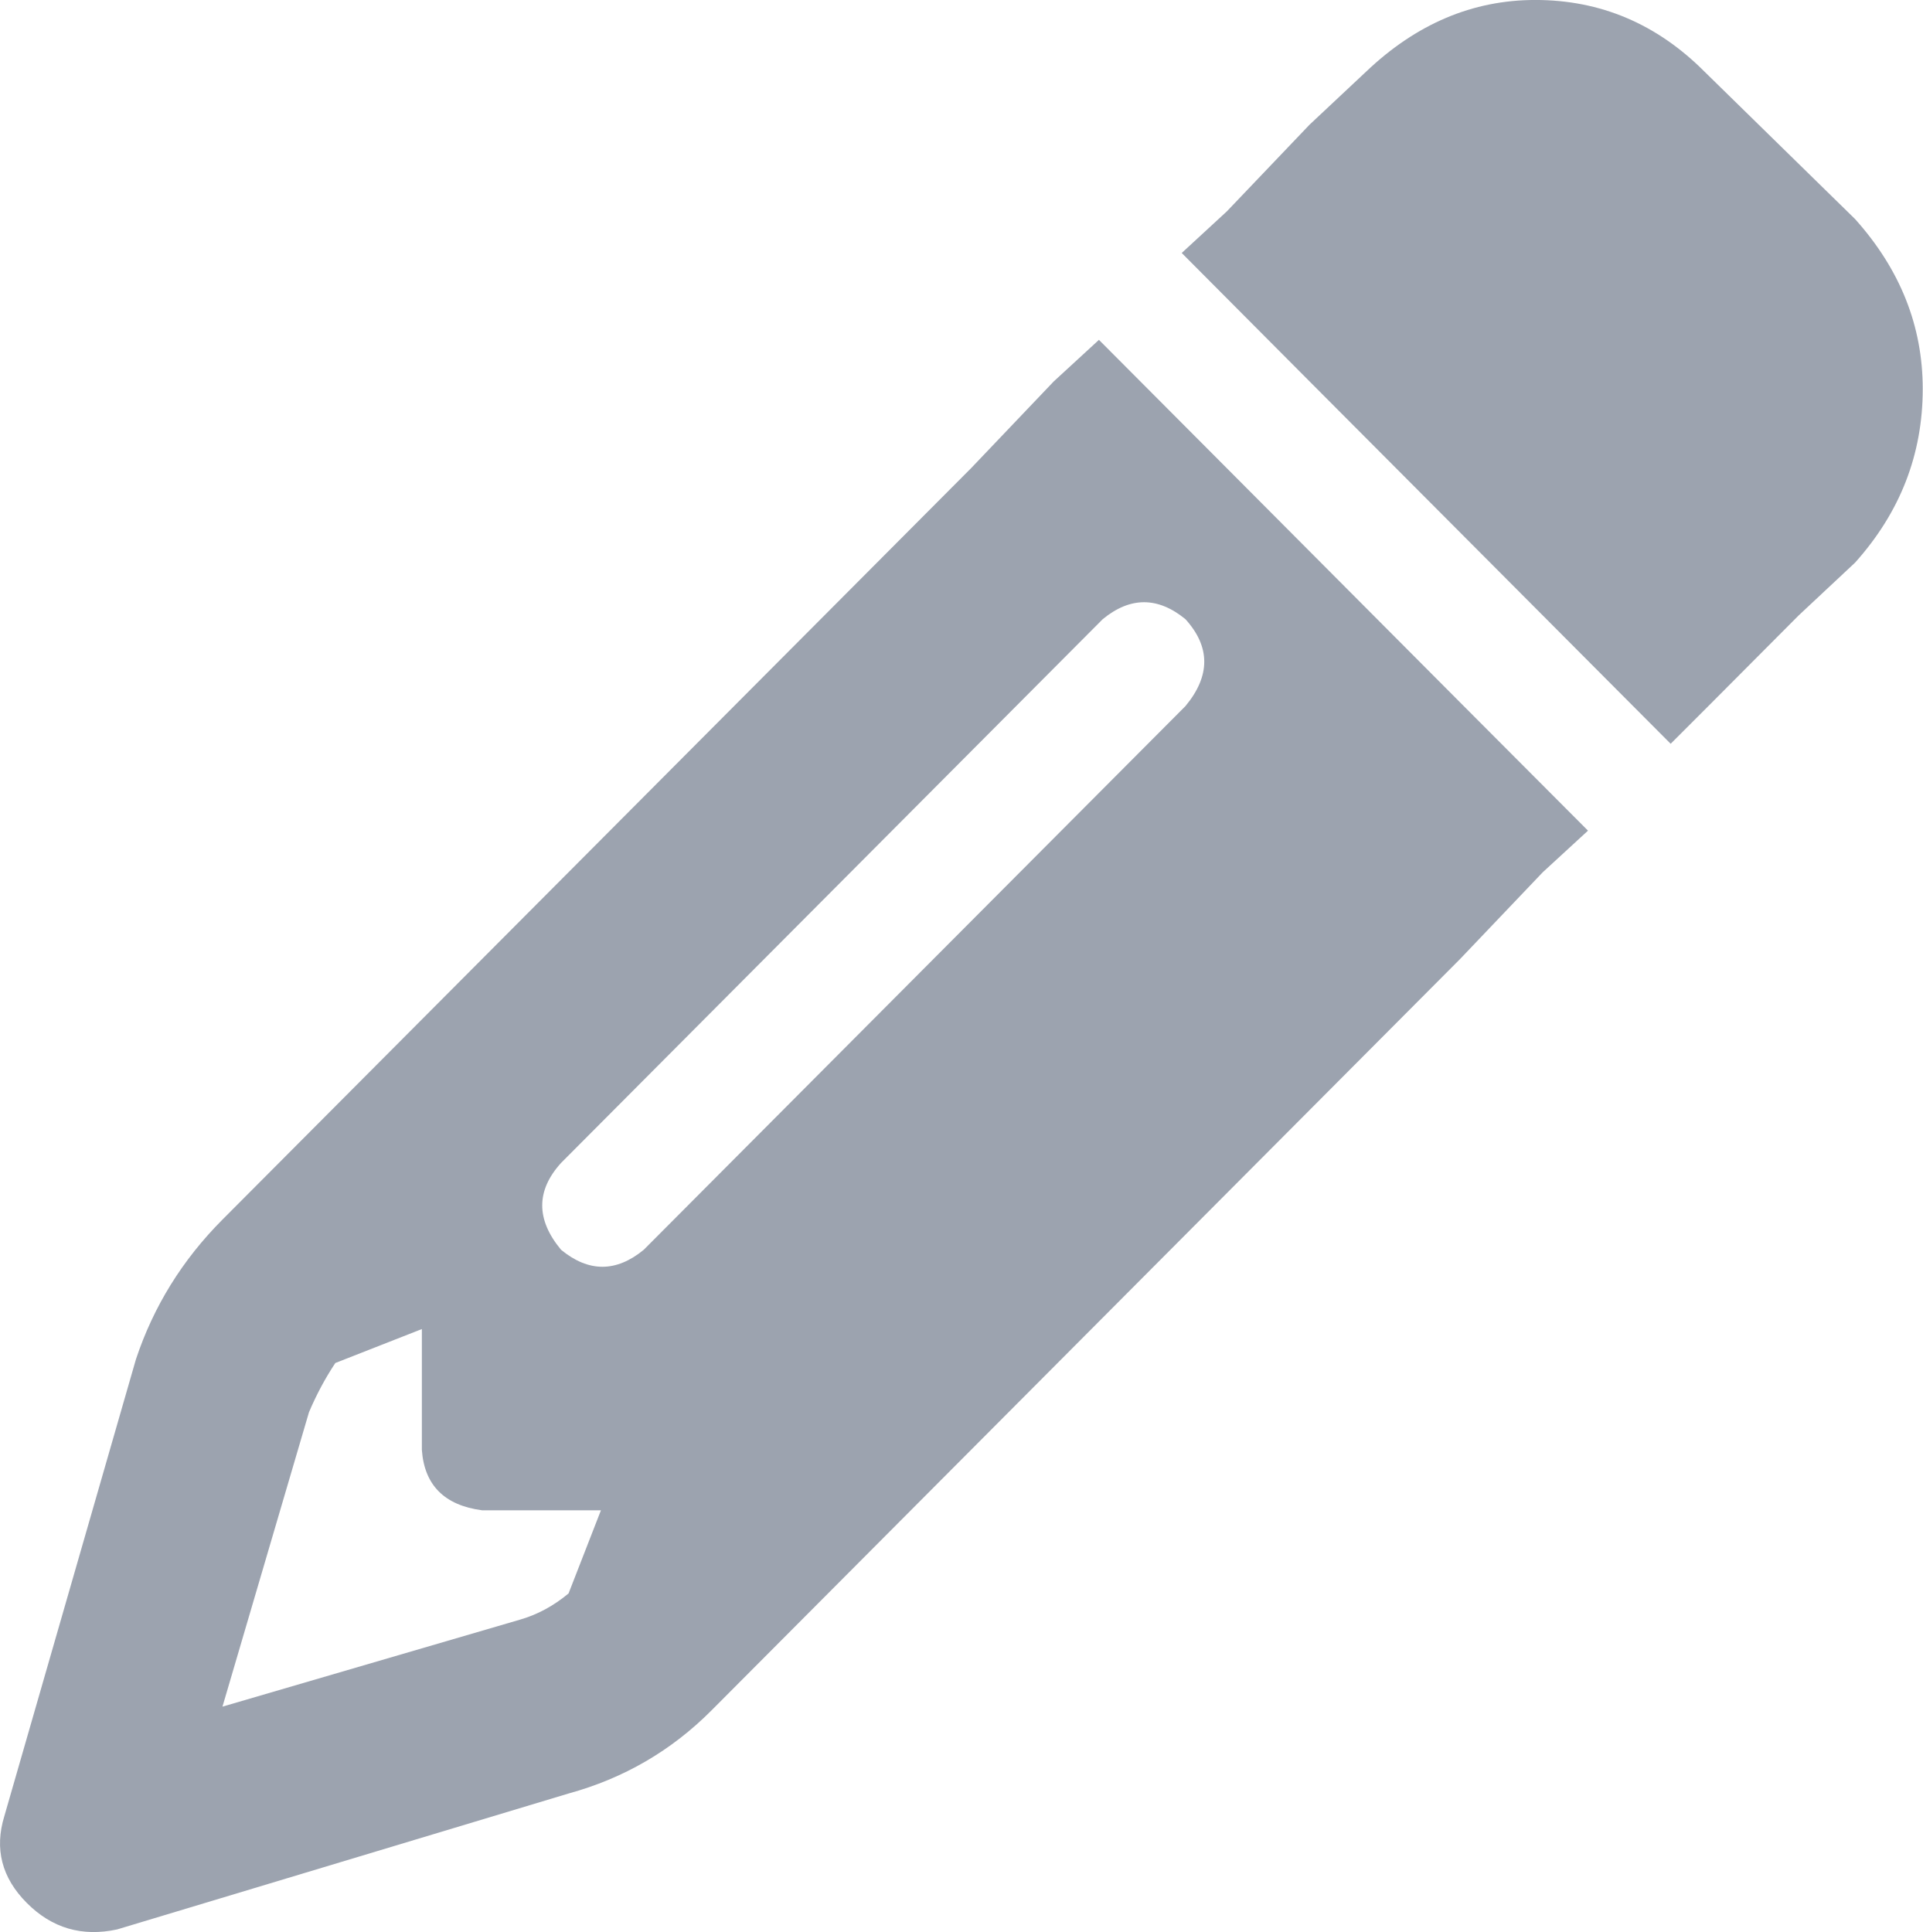
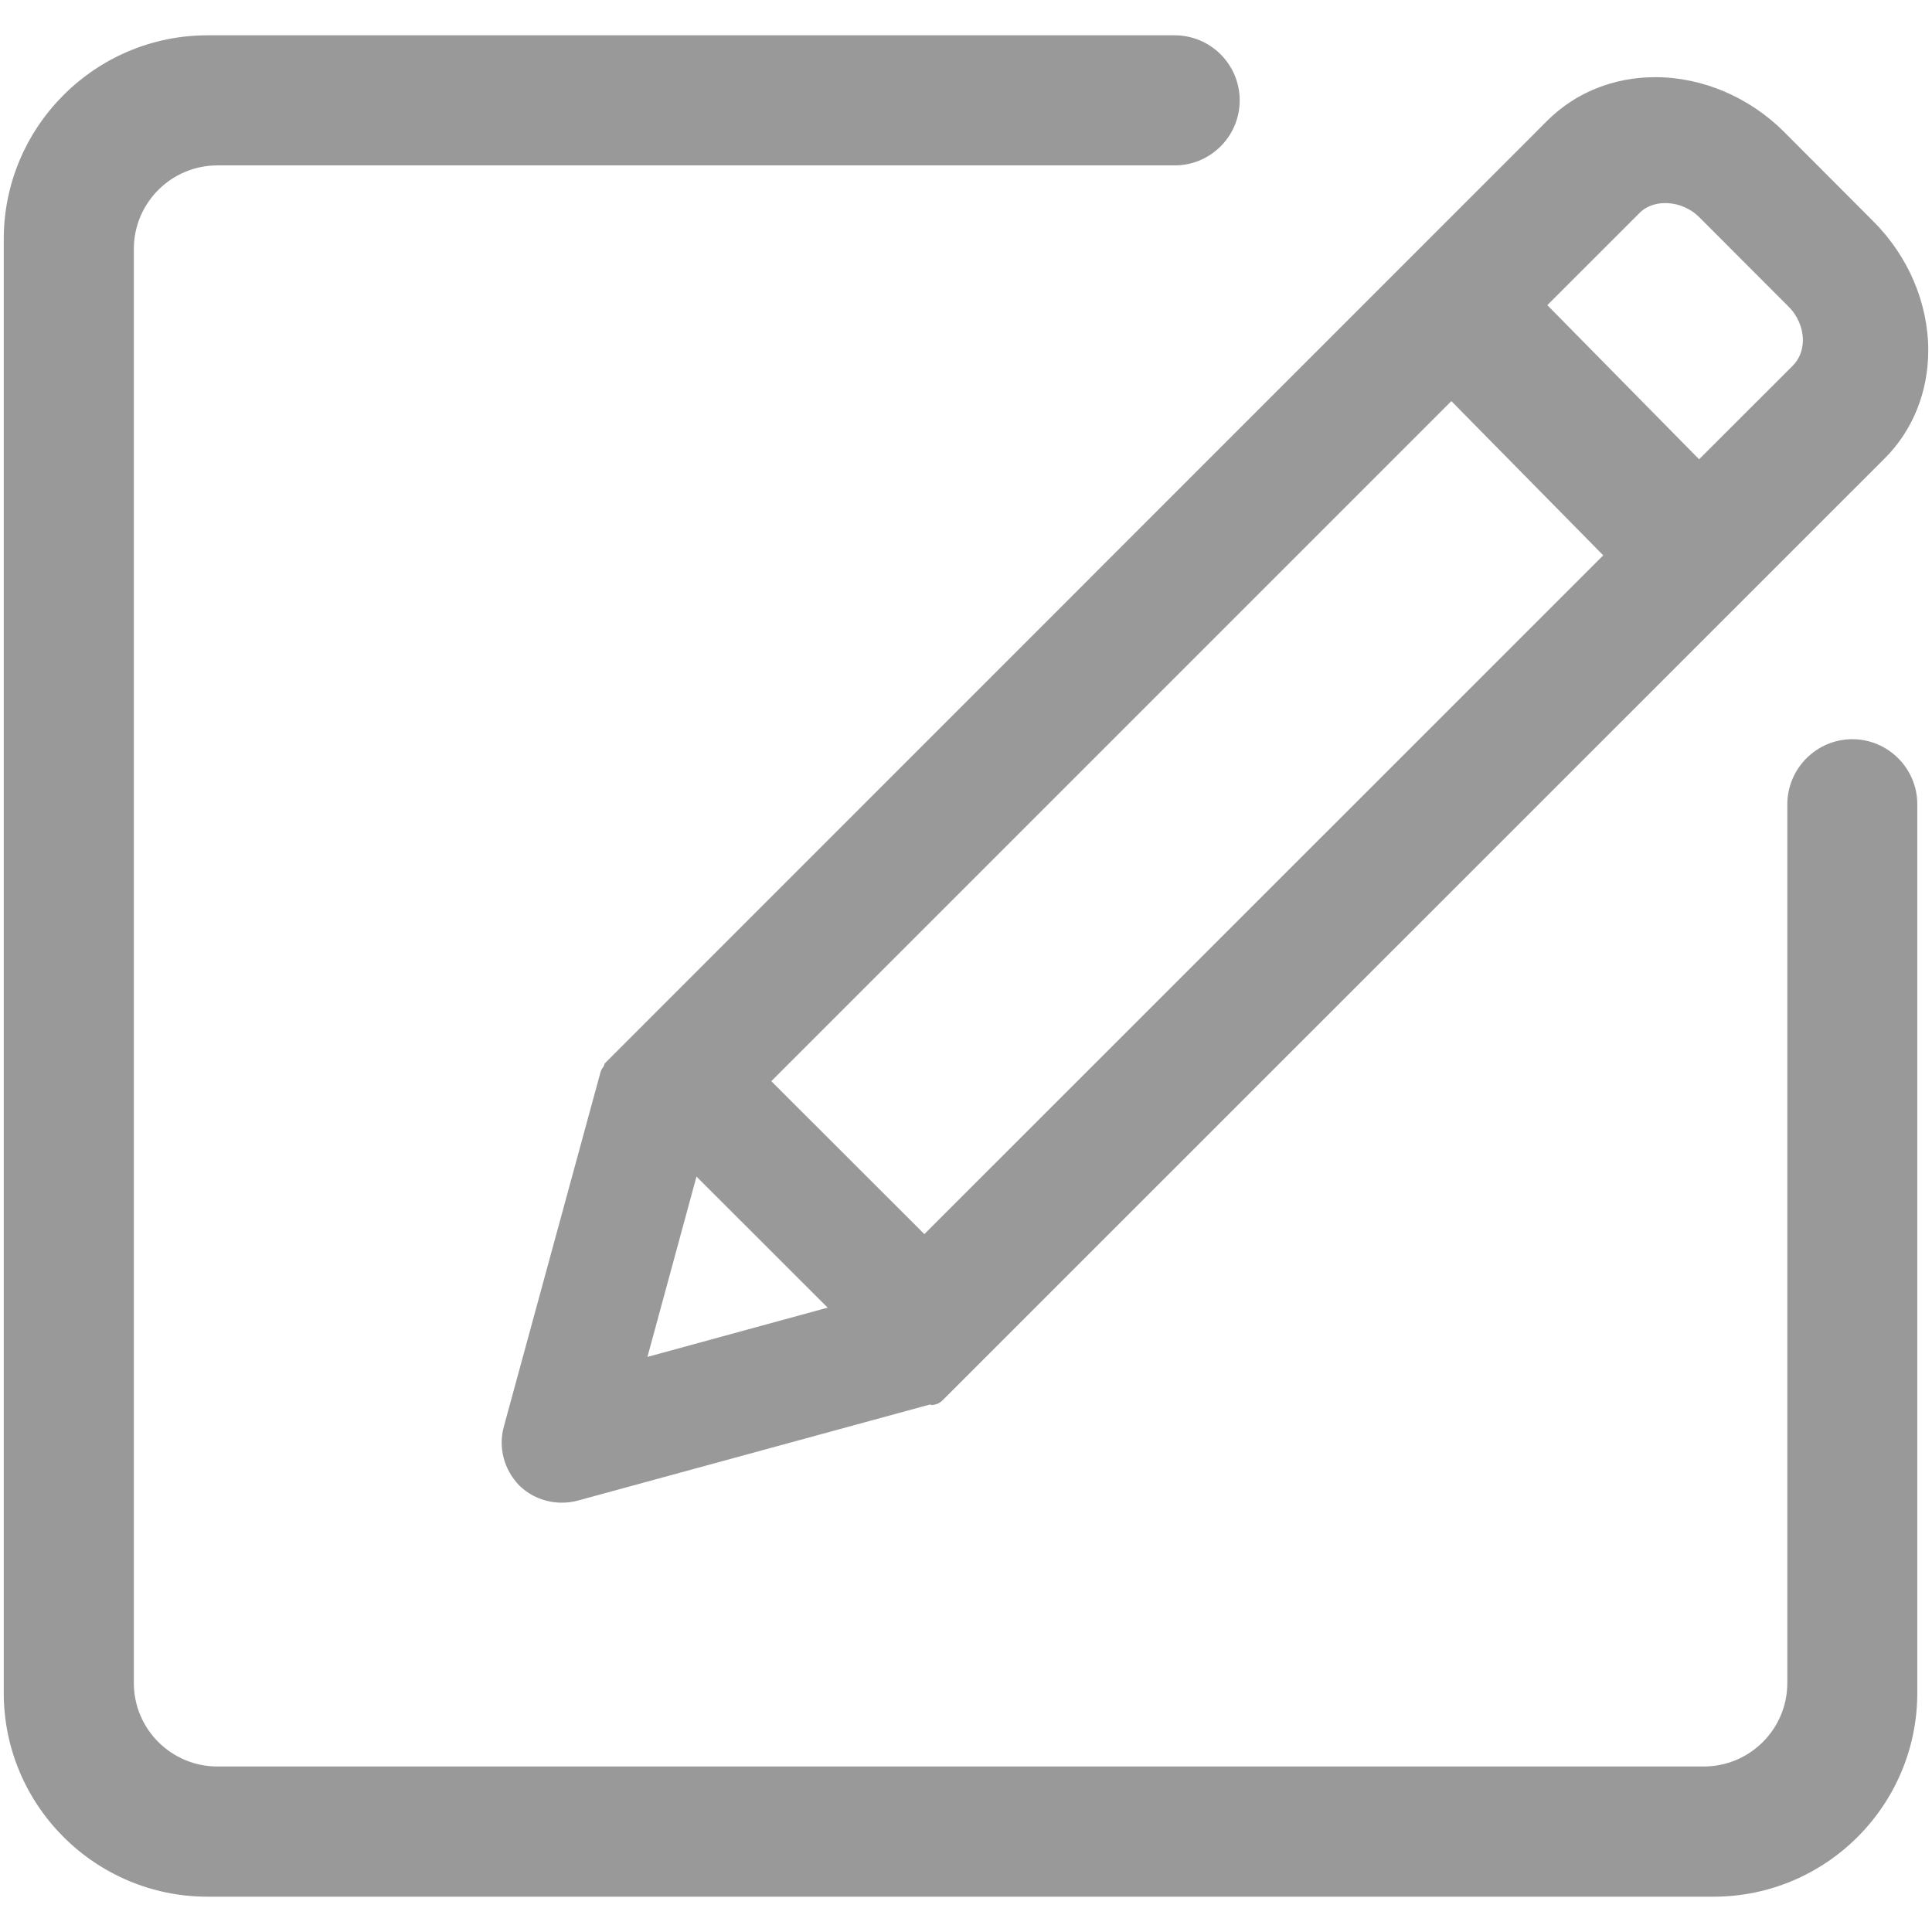
- <svg xmlns="http://www.w3.org/2000/svg" fill="none" version="1.1" width="15.911" height="15.99" viewBox="0 0 15.911 15.99">
-   <g transform="matrix(1,0,0,-1,0,31.98077)">
-     <path d="M12.767,24.762L13.141,25.106L12.767,24.762L13.141,25.106L12.082,26.168L10.152,28.106L9.094,29.168L8.72,28.824L8.036,28.106L1.841,21.887Q1.343,21.387,1.125,20.731L0.036,16.95Q-0.089,16.543,0.222,16.231Q0.534,15.918,0.969,16.012L4.705,17.137Q5.39,17.325,5.888,17.825L12.082,24.043L12.767,24.762ZM4.985,19.512L4.705,18.793L4.985,19.512L4.705,18.793Q4.518,18.637,4.3,18.575L1.841,17.856L2.557,20.293Q2.65,20.512,2.775,20.7L3.491,20.981L3.491,19.981Q3.522,19.543,3.989,19.481L4.985,19.481L4.985,19.512ZM11.304,31.387L10.837,30.949L11.304,31.387L10.837,30.949L10.152,30.231L9.779,29.887L10.837,28.824L12.767,26.887L13.825,25.825L14.168,26.168L14.884,26.887L15.351,27.324Q15.911,27.949,15.911,28.762Q15.911,29.543,15.351,30.168L14.106,31.387Q13.514,31.981,12.705,31.981Q11.927,31.981,11.304,31.387ZM9.81,26.137L5.327,21.637L9.81,26.137L5.327,21.637Q4.985,21.356,4.643,21.637Q4.331,22.012,4.643,22.356L9.125,26.856Q9.467,27.137,9.81,26.856Q10.121,26.512,9.81,26.137Z" fill="#9CA3AF" fill-opacity="1" style="mix-blend-mode:passthrough" />
+ <svg xmlns="http://www.w3.org/2000/svg" fill="none" version="1.1" width="18" height="18" viewBox="0 0 18 18">
+   <defs>
+     <clipPath id="master_svg0_15_5045">
+       <rect x="0" y="0" width="18" height="18" rx="0" />
+     </clipPath>
+   </defs>
+   <g clip-path="url(#master_svg0_15_5045)">
+     <g>
+       <path d="M5.624,9.935C5.613,9.95,5.601,9.966,5.596,9.985L4.694,13.292C4.641,13.485,4.695,13.692,4.837,13.839C4.944,13.943,5.085,14,5.234,14C5.284,14,5.333,13.994,5.382,13.981L8.666,13.085C8.671,13.085,8.674,13.09,8.677,13.09C8.715,13.09,8.752,13.076,8.78,13.048L17.562,4.268C17.822,4.007,17.965,3.651,17.965,3.264C17.965,2.825,17.779,2.387,17.453,2.062L16.624,1.231C16.299,0.905,15.86,0.719,15.422,0.719C15.035,0.719,14.679,0.862,14.417,1.123L5.637,9.905C5.628,9.913,5.631,9.926,5.624,9.935ZM16.702,3.408L15.83,4.279L14.416,2.843L15.276,1.983C15.412,1.847,15.675,1.866,15.831,2.023L16.661,2.854C16.748,2.94,16.797,3.055,16.797,3.169C16.797,3.263,16.763,3.347,16.702,3.408ZM7.186,10.073L13.522,3.737L14.937,5.174L8.612,11.498L7.186,10.073ZM6.032,12.642L6.489,10.962L7.711,12.183L6.032,12.642Z" fill="#999999" fill-opacity="1" style="mix-blend-mode:passthrough" />
+     </g>
+     <g>
+       <path d="M17.258,6.887C16.925,6.887,16.653,7.158,16.652,7.494L16.652,15.68C16.652,16.11,16.303,16.458,15.873,16.458L2.026,16.458C1.596,16.458,1.247,16.11,1.247,15.68L1.247,2.319C1.247,1.89,1.596,1.541,2.026,1.541L10.944,1.541C11.279,1.541,11.55,1.269,11.55,0.935C11.55,0.601,11.279,0.329,10.944,0.329L1.933,0.329C0.887,0.329,0.035,1.181,0.035,2.228L0.035,15.773C0.035,16.82,0.887,17.671,1.933,17.671L15.965,17.671C17.012,17.671,17.863,16.82,17.863,15.773L17.863,7.491C17.862,7.158,17.59,6.887,17.258,6.887Z" fill="#999999" fill-opacity="1" style="mix-blend-mode:passthrough" />
+     </g>
  </g>
</svg>
